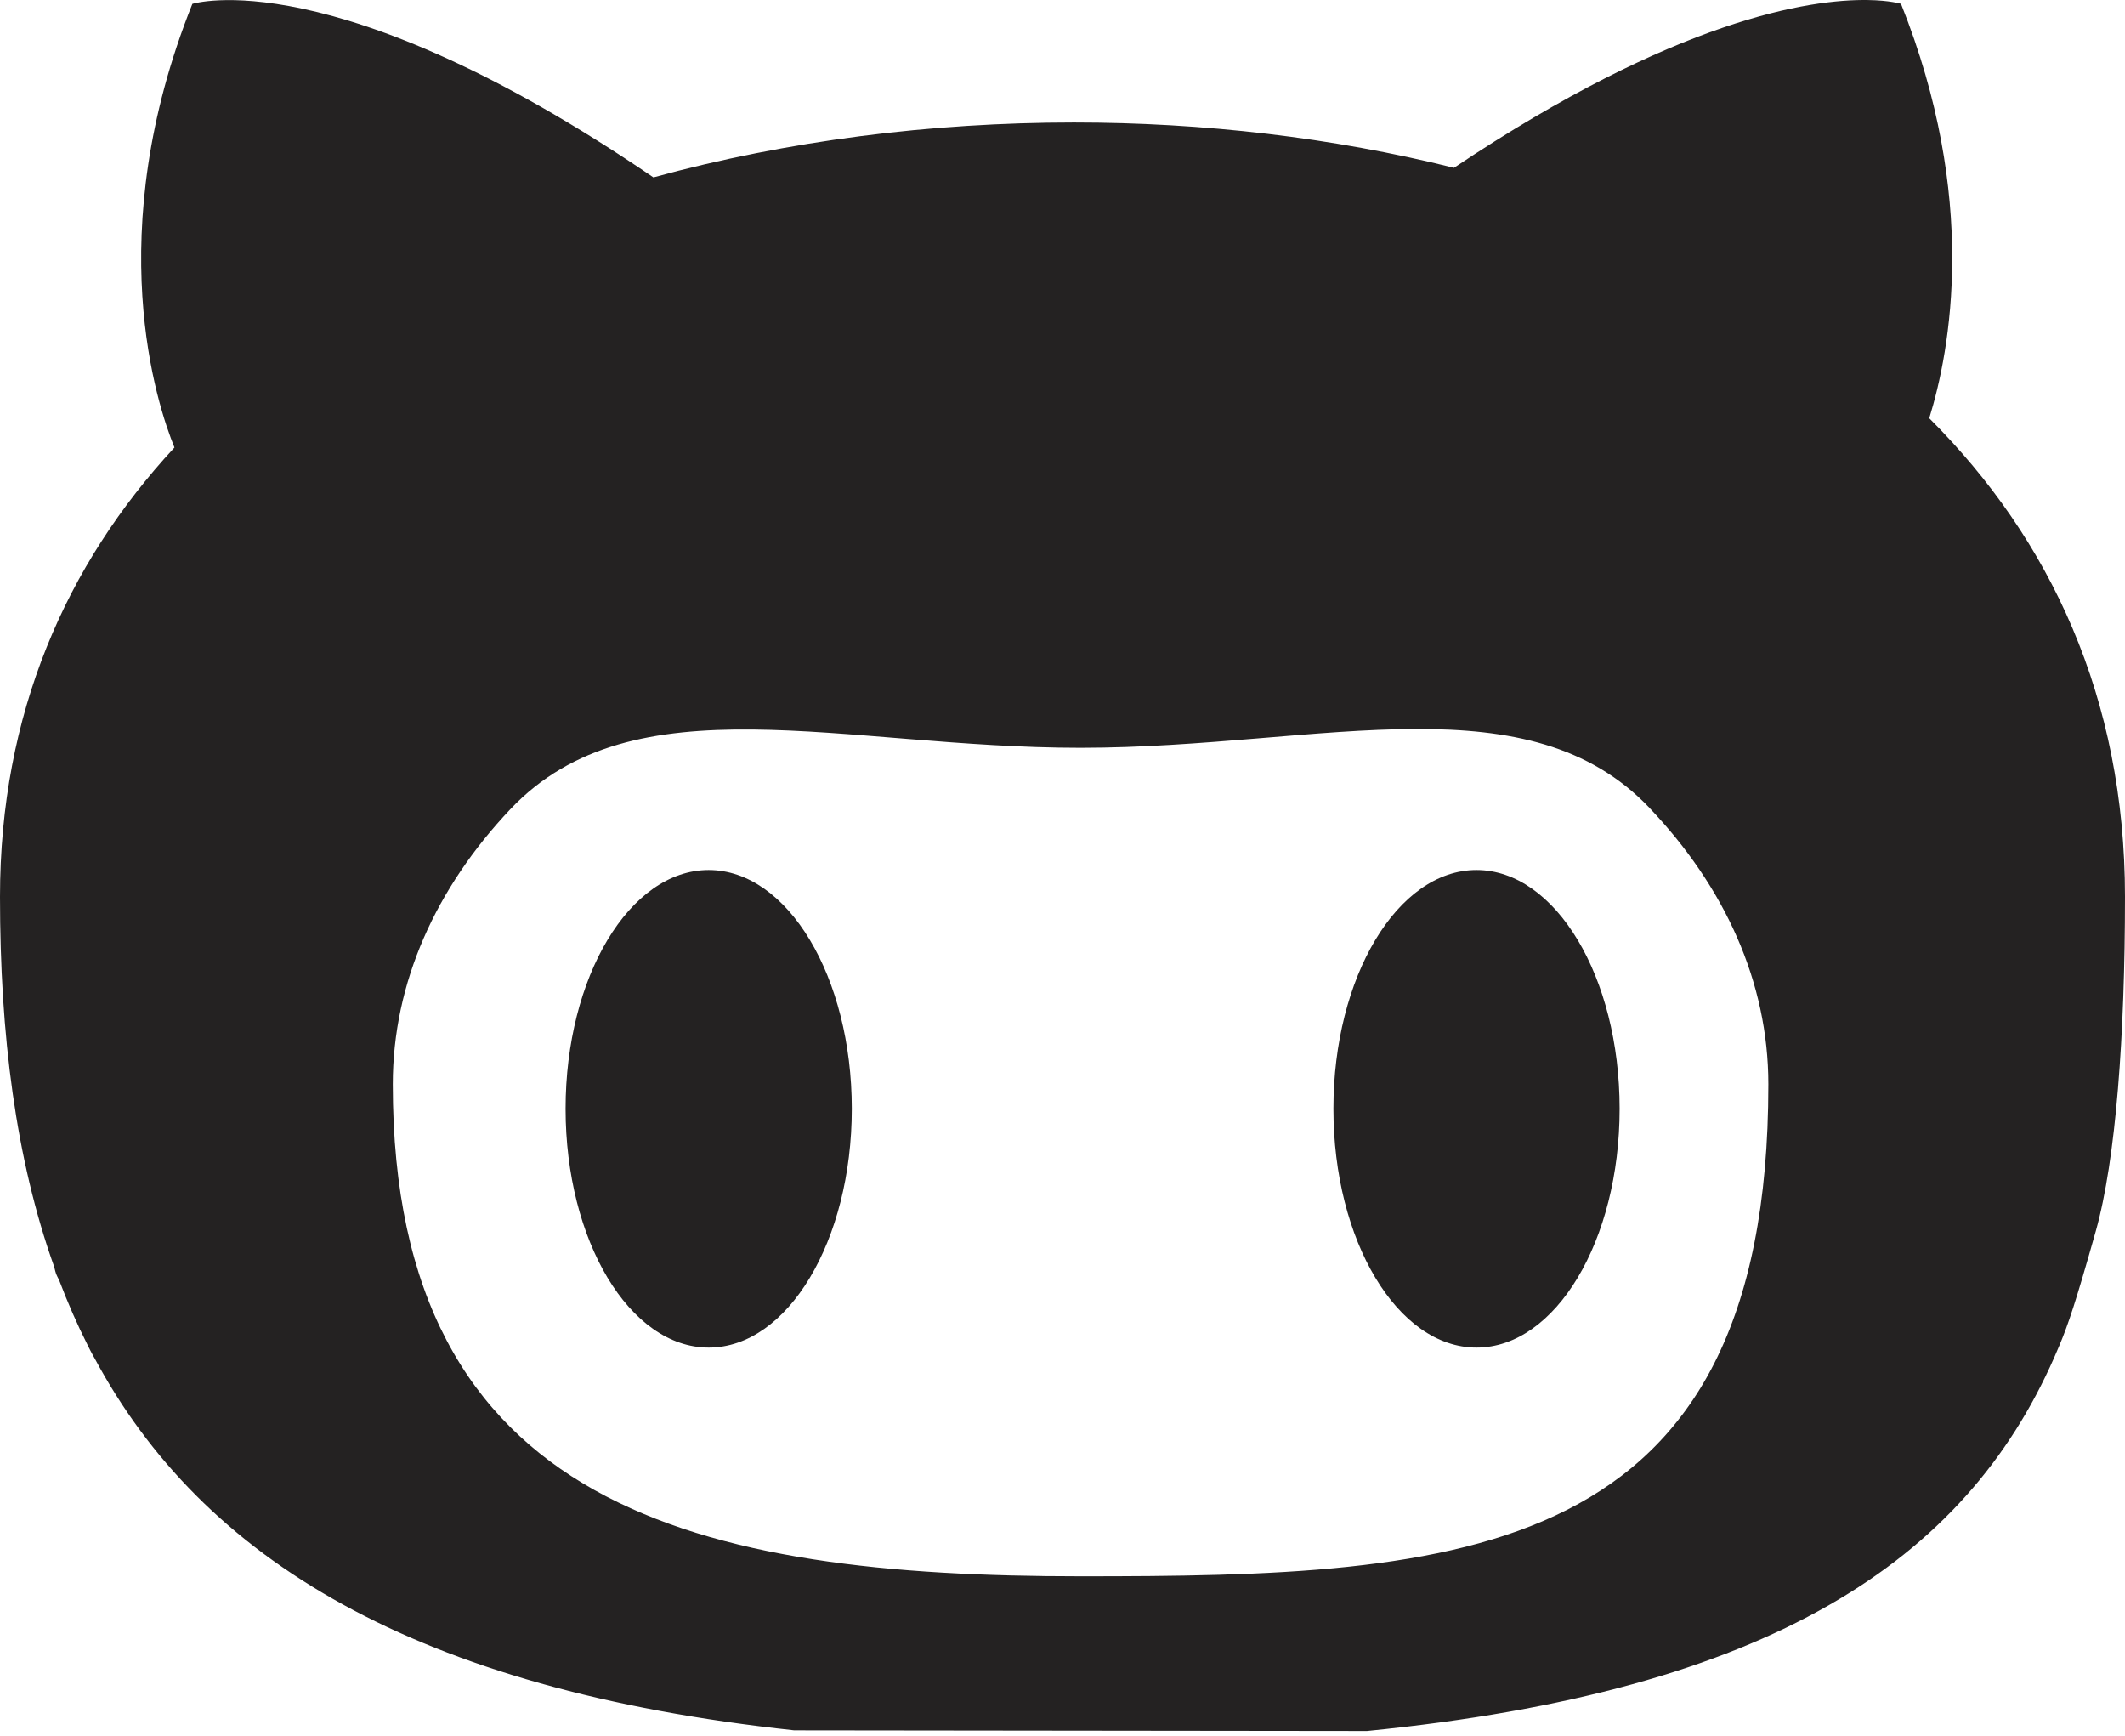
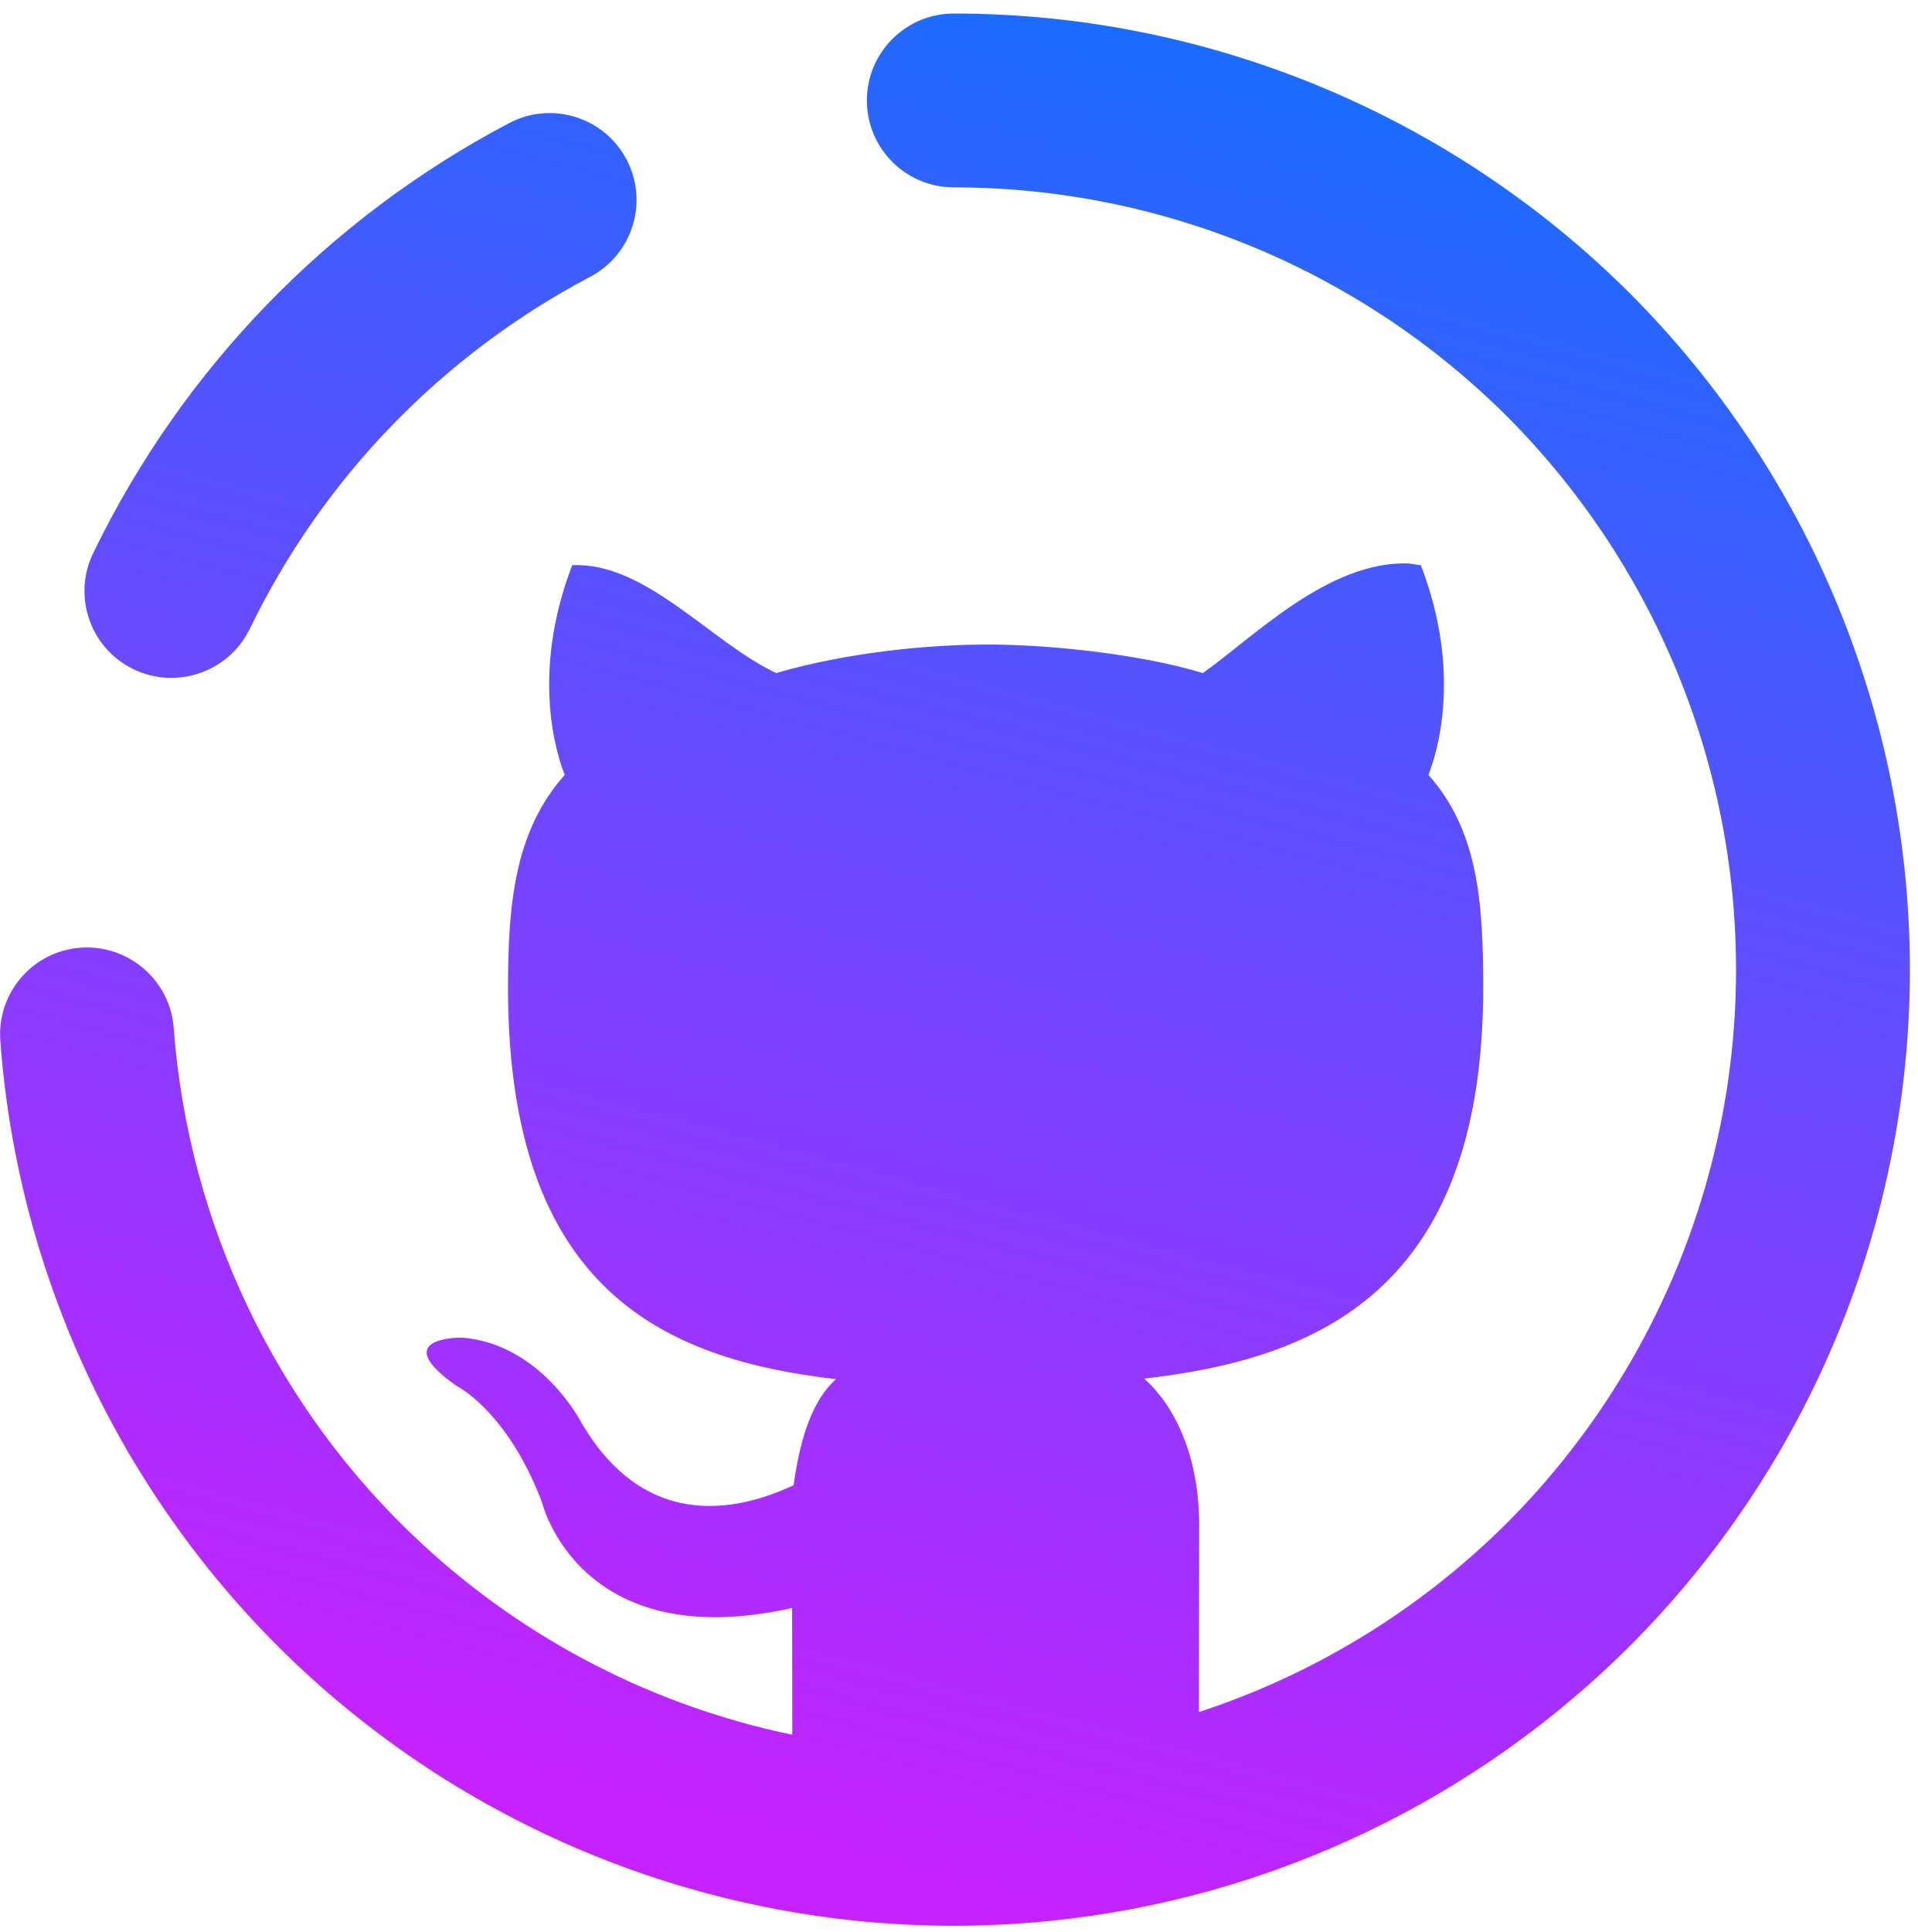
- <svg xmlns="http://www.w3.org/2000/svg" width="256" height="209" viewBox="0 0 256 209" fill="none">
-   <path d="M224.999 0.003C218.079 -0.099 202.003 2.25 175.162 20.214C160.534 16.558 144.969 14.754 129.378 14.754C112.223 14.754 94.887 16.932 78.72 21.367C40.185 -4.922 23.176 0.466 23.176 0.466C12.071 28.234 18.933 48.793 21.019 53.899C7.968 67.985 0 85.972 0 108.017C0 124.66 1.894 139.587 6.522 152.563C6.779 153.564 6.696 153.341 7.128 154.199C8.147 156.885 9.281 159.492 10.555 162.011C10.992 162.917 11.389 163.587 11.389 163.587C24.398 187.837 50.044 203.502 95.674 208.42L164.685 208.499C213.347 203.673 236.698 187.962 247.458 163.548L248.142 161.958C249.162 159.492 250.051 156.926 252.482 148.289C254.912 139.651 256 124.693 256 108.01C256 84.084 247.014 64.939 232.421 50.374C234.971 42.142 238.377 23.862 229.019 0.459C229.019 0.459 227.707 0.043 224.999 0.003L224.999 0.003ZM170.614 87.805C181.851 87.781 191.476 89.71 198.703 97.292V97.299C207.745 106.794 213.037 118.258 213.037 130.612C213.037 188.295 175.938 189.864 130.179 189.864C84.413 189.864 47.322 181.871 47.322 130.612C47.322 118.34 52.536 106.944 61.467 97.487C76.365 81.727 101.575 90.073 130.18 90.073C144.863 90.07 158.653 87.831 170.615 87.805L170.614 87.805ZM85.379 104.791C75.857 104.791 68.138 117.664 68.138 133.551C68.138 149.44 75.857 162.317 85.379 162.317C94.9 162.317 102.619 149.44 102.619 133.551C102.619 117.667 94.9 104.803 85.379 104.791ZM177.879 104.791C168.357 104.791 160.639 117.664 160.639 133.551C160.639 149.44 168.357 162.317 177.879 162.317C187.4 162.317 195.119 149.44 195.119 133.551C195.119 117.667 187.4 104.803 177.879 104.791Z" fill="#242222" />
+ <svg xmlns="http://www.w3.org/2000/svg" width="133" height="134" viewBox="0 0 133 134" fill="none">
+   <path fill-rule="evenodd" clip-rule="evenodd" d="M83.157 118.744C91.139 116.137 98.473 111.664 104.53 105.627C114.687 95.438 120.414 81.634 120.414 67.254C120.414 52.874 114.687 39.07 104.53 28.881C94.341 18.723 80.533 12.996 66.157 12.996C62.828 12.996 60.128 10.296 60.128 6.968C60.128 3.639 62.828 0.939 66.157 0.939C83.73 0.939 100.609 7.932 113.058 20.352C125.479 32.801 132.472 49.681 132.472 67.254C132.472 84.827 125.479 101.707 113.058 114.156C100.609 126.577 83.73 133.569 66.157 133.569C49.426 133.569 33.299 127.239 21.033 115.875C8.765 104.48 1.259 88.866 0.022 72.198C-0.226 68.869 2.265 65.972 5.583 65.732C8.903 65.49 11.8 67.981 12.048 71.293C13.074 84.948 19.193 97.73 29.232 107.042C36.487 113.778 45.399 118.335 54.956 120.32C54.953 116.174 54.948 112.572 54.942 111.529C40.103 114.849 37.58 104.159 37.58 104.159C35.154 97.809 31.656 96.115 31.656 96.115C26.814 92.707 32.02 92.775 32.02 92.775C37.375 93.161 40.196 98.443 40.196 98.443C44.953 106.842 52.008 104.421 55.046 103.014C55.531 99.463 56.458 97.031 57.98 95.658C46.134 94.272 35.236 89.553 35.236 68.491C35.236 62.494 35.76 57.584 39.17 53.745C38.62 52.356 36.783 46.767 39.689 39.202C44.79 38.963 49.297 44.546 53.837 46.682C58.716 45.262 64.468 44.667 68.89 44.707C73.363 44.746 79.316 45.437 83.431 46.682C86.864 44.273 92.114 38.886 97.692 39.081L98.552 39.202C101.463 46.767 99.626 52.356 99.079 53.745C102.498 57.584 102.878 62.494 102.878 68.491C102.878 89.61 91.249 94.26 79.367 95.619C81.28 97.318 83.177 100.672 83.177 105.799C83.177 108.059 83.166 113.141 83.157 118.744ZM40.926 19.205C43.871 17.658 45.007 14.011 43.46 11.066C41.912 8.123 38.265 6.987 35.32 8.535C22.781 15.136 12.651 25.595 6.473 38.345C5.008 41.341 6.251 44.955 9.247 46.409C12.24 47.866 15.861 46.617 17.324 43.621C22.389 33.162 30.647 24.631 40.926 19.205Z" fill="url(#paint0_linear_208_1215)" />
+   <defs>
+     <linearGradient id="paint0_linear_208_1215" x1="88.997" y1="3.667" x2="55.849" y2="128.265" gradientUnits="userSpaceOnUse">
+       <stop stop-color="#1A6CFF" />
+       <stop offset="1" stop-color="#C522FF" />
+     </linearGradient>
+   </defs>
</svg>
